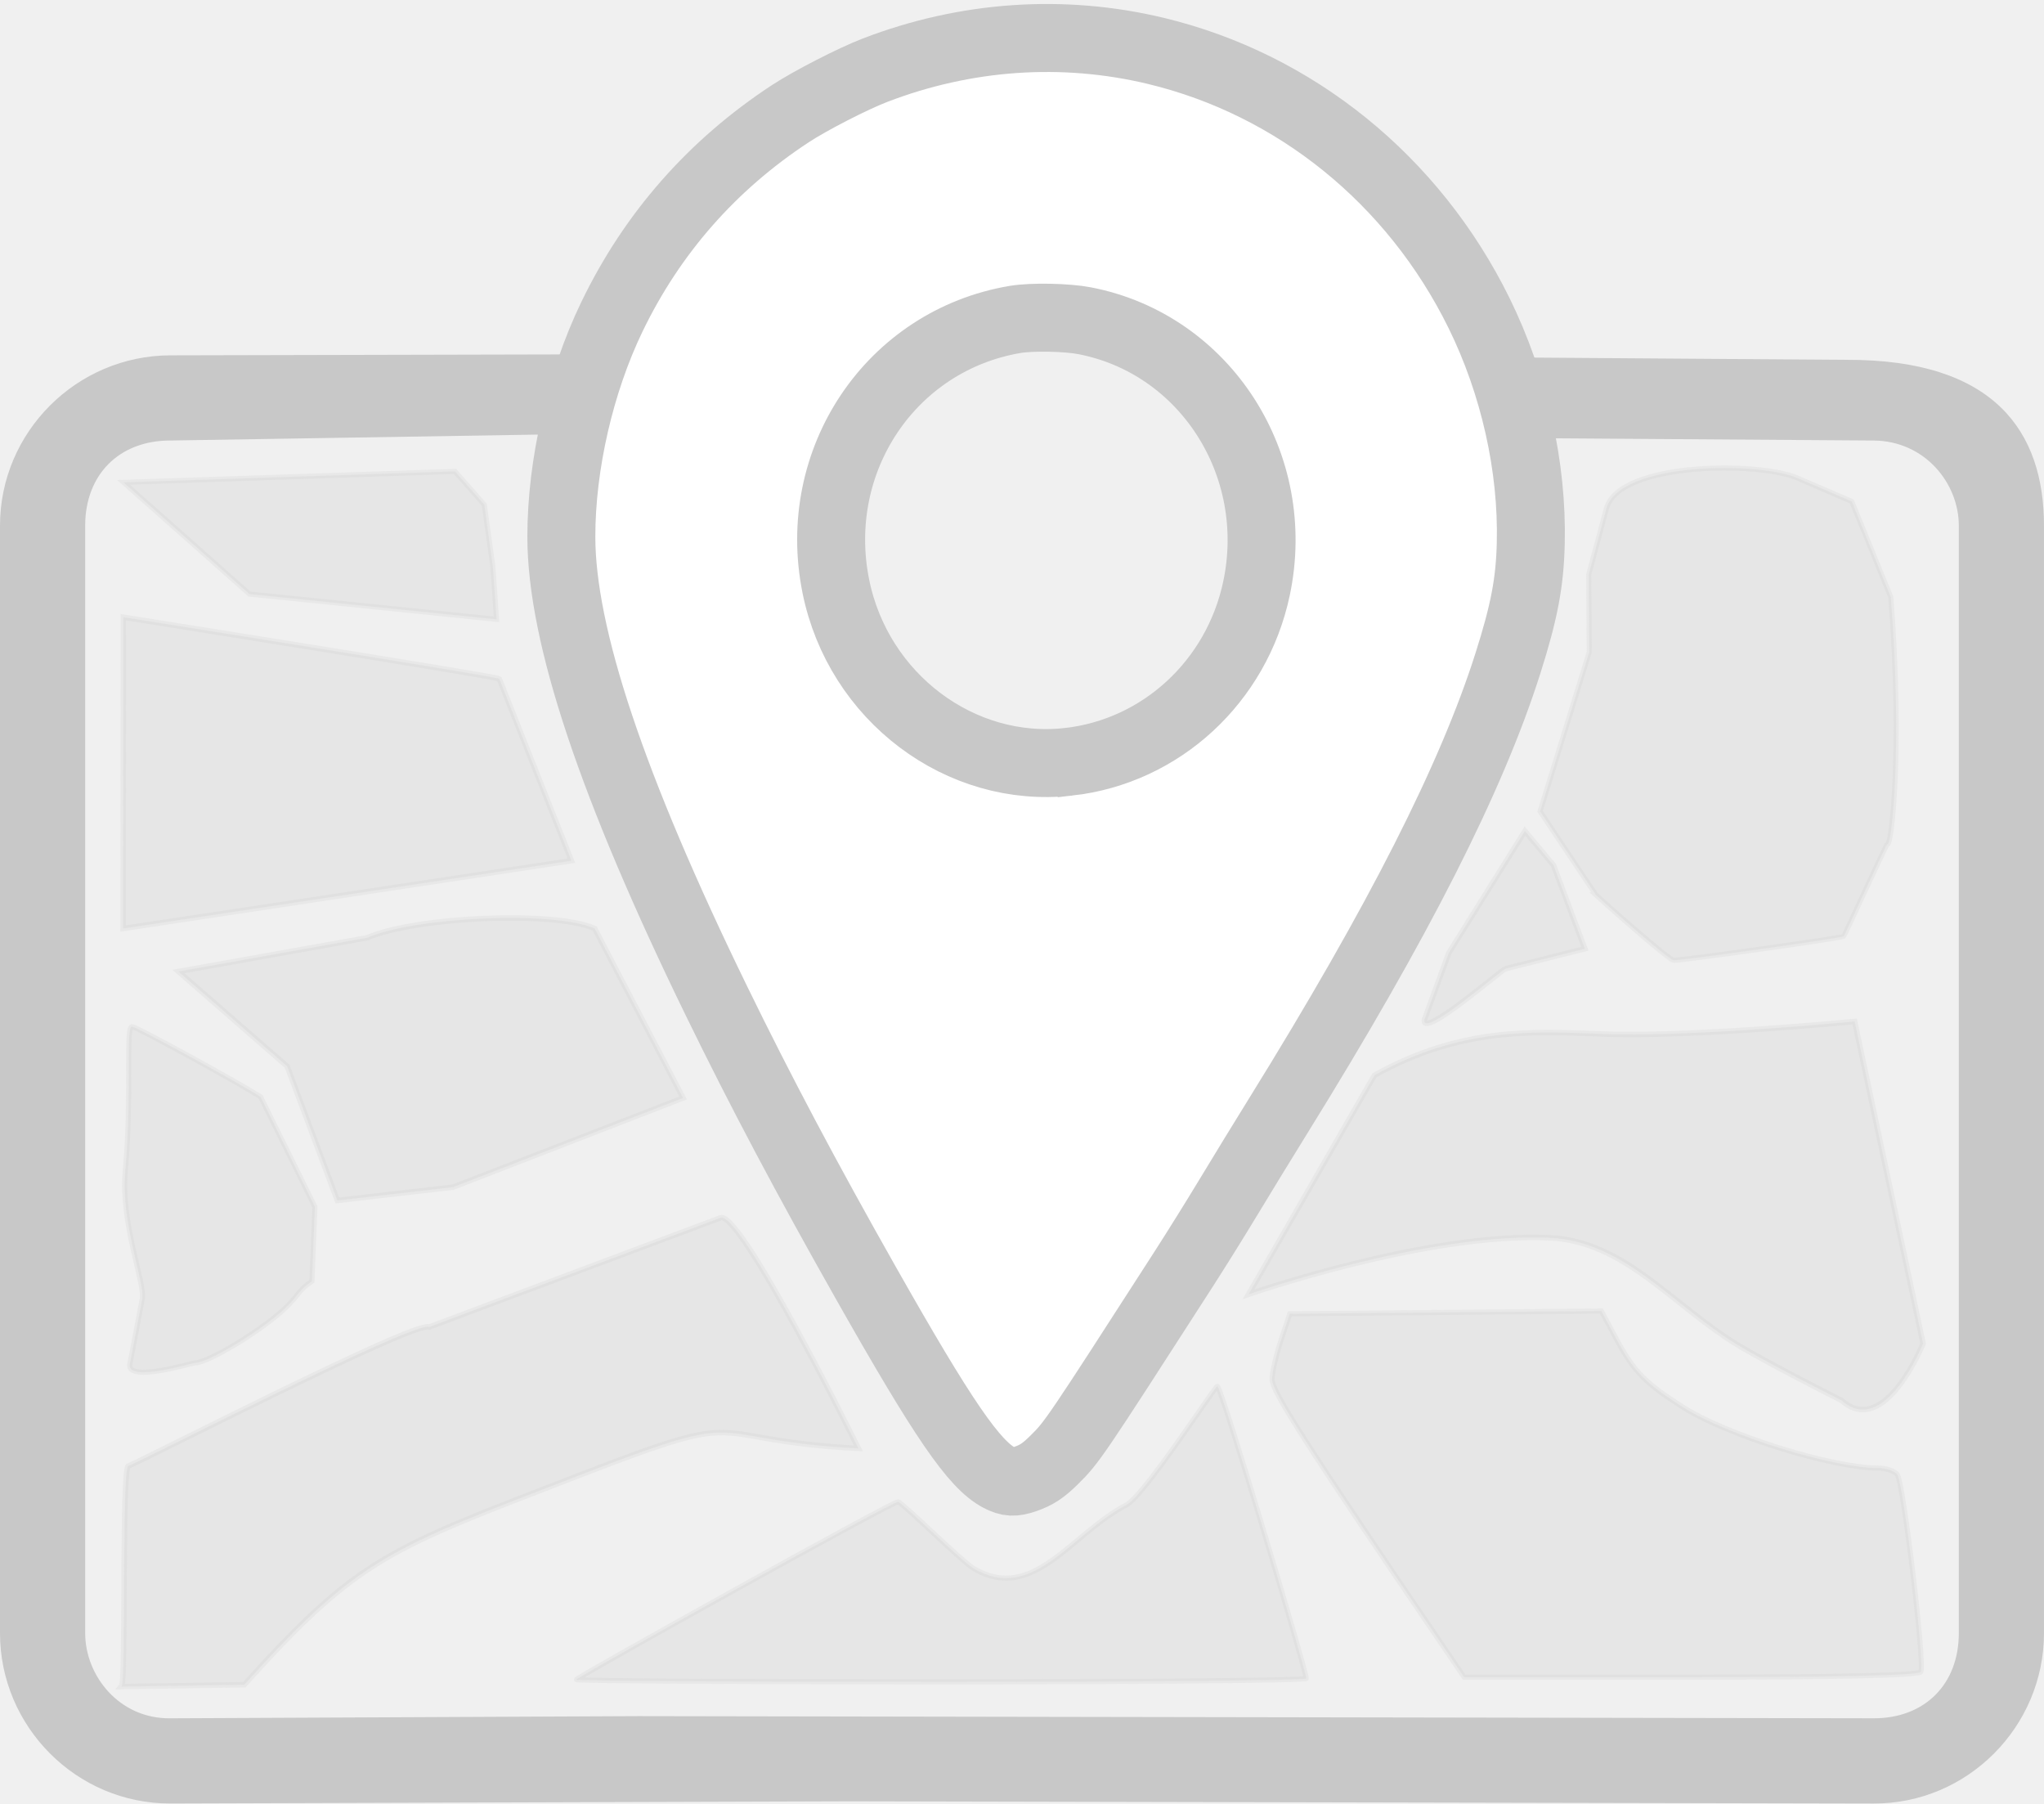
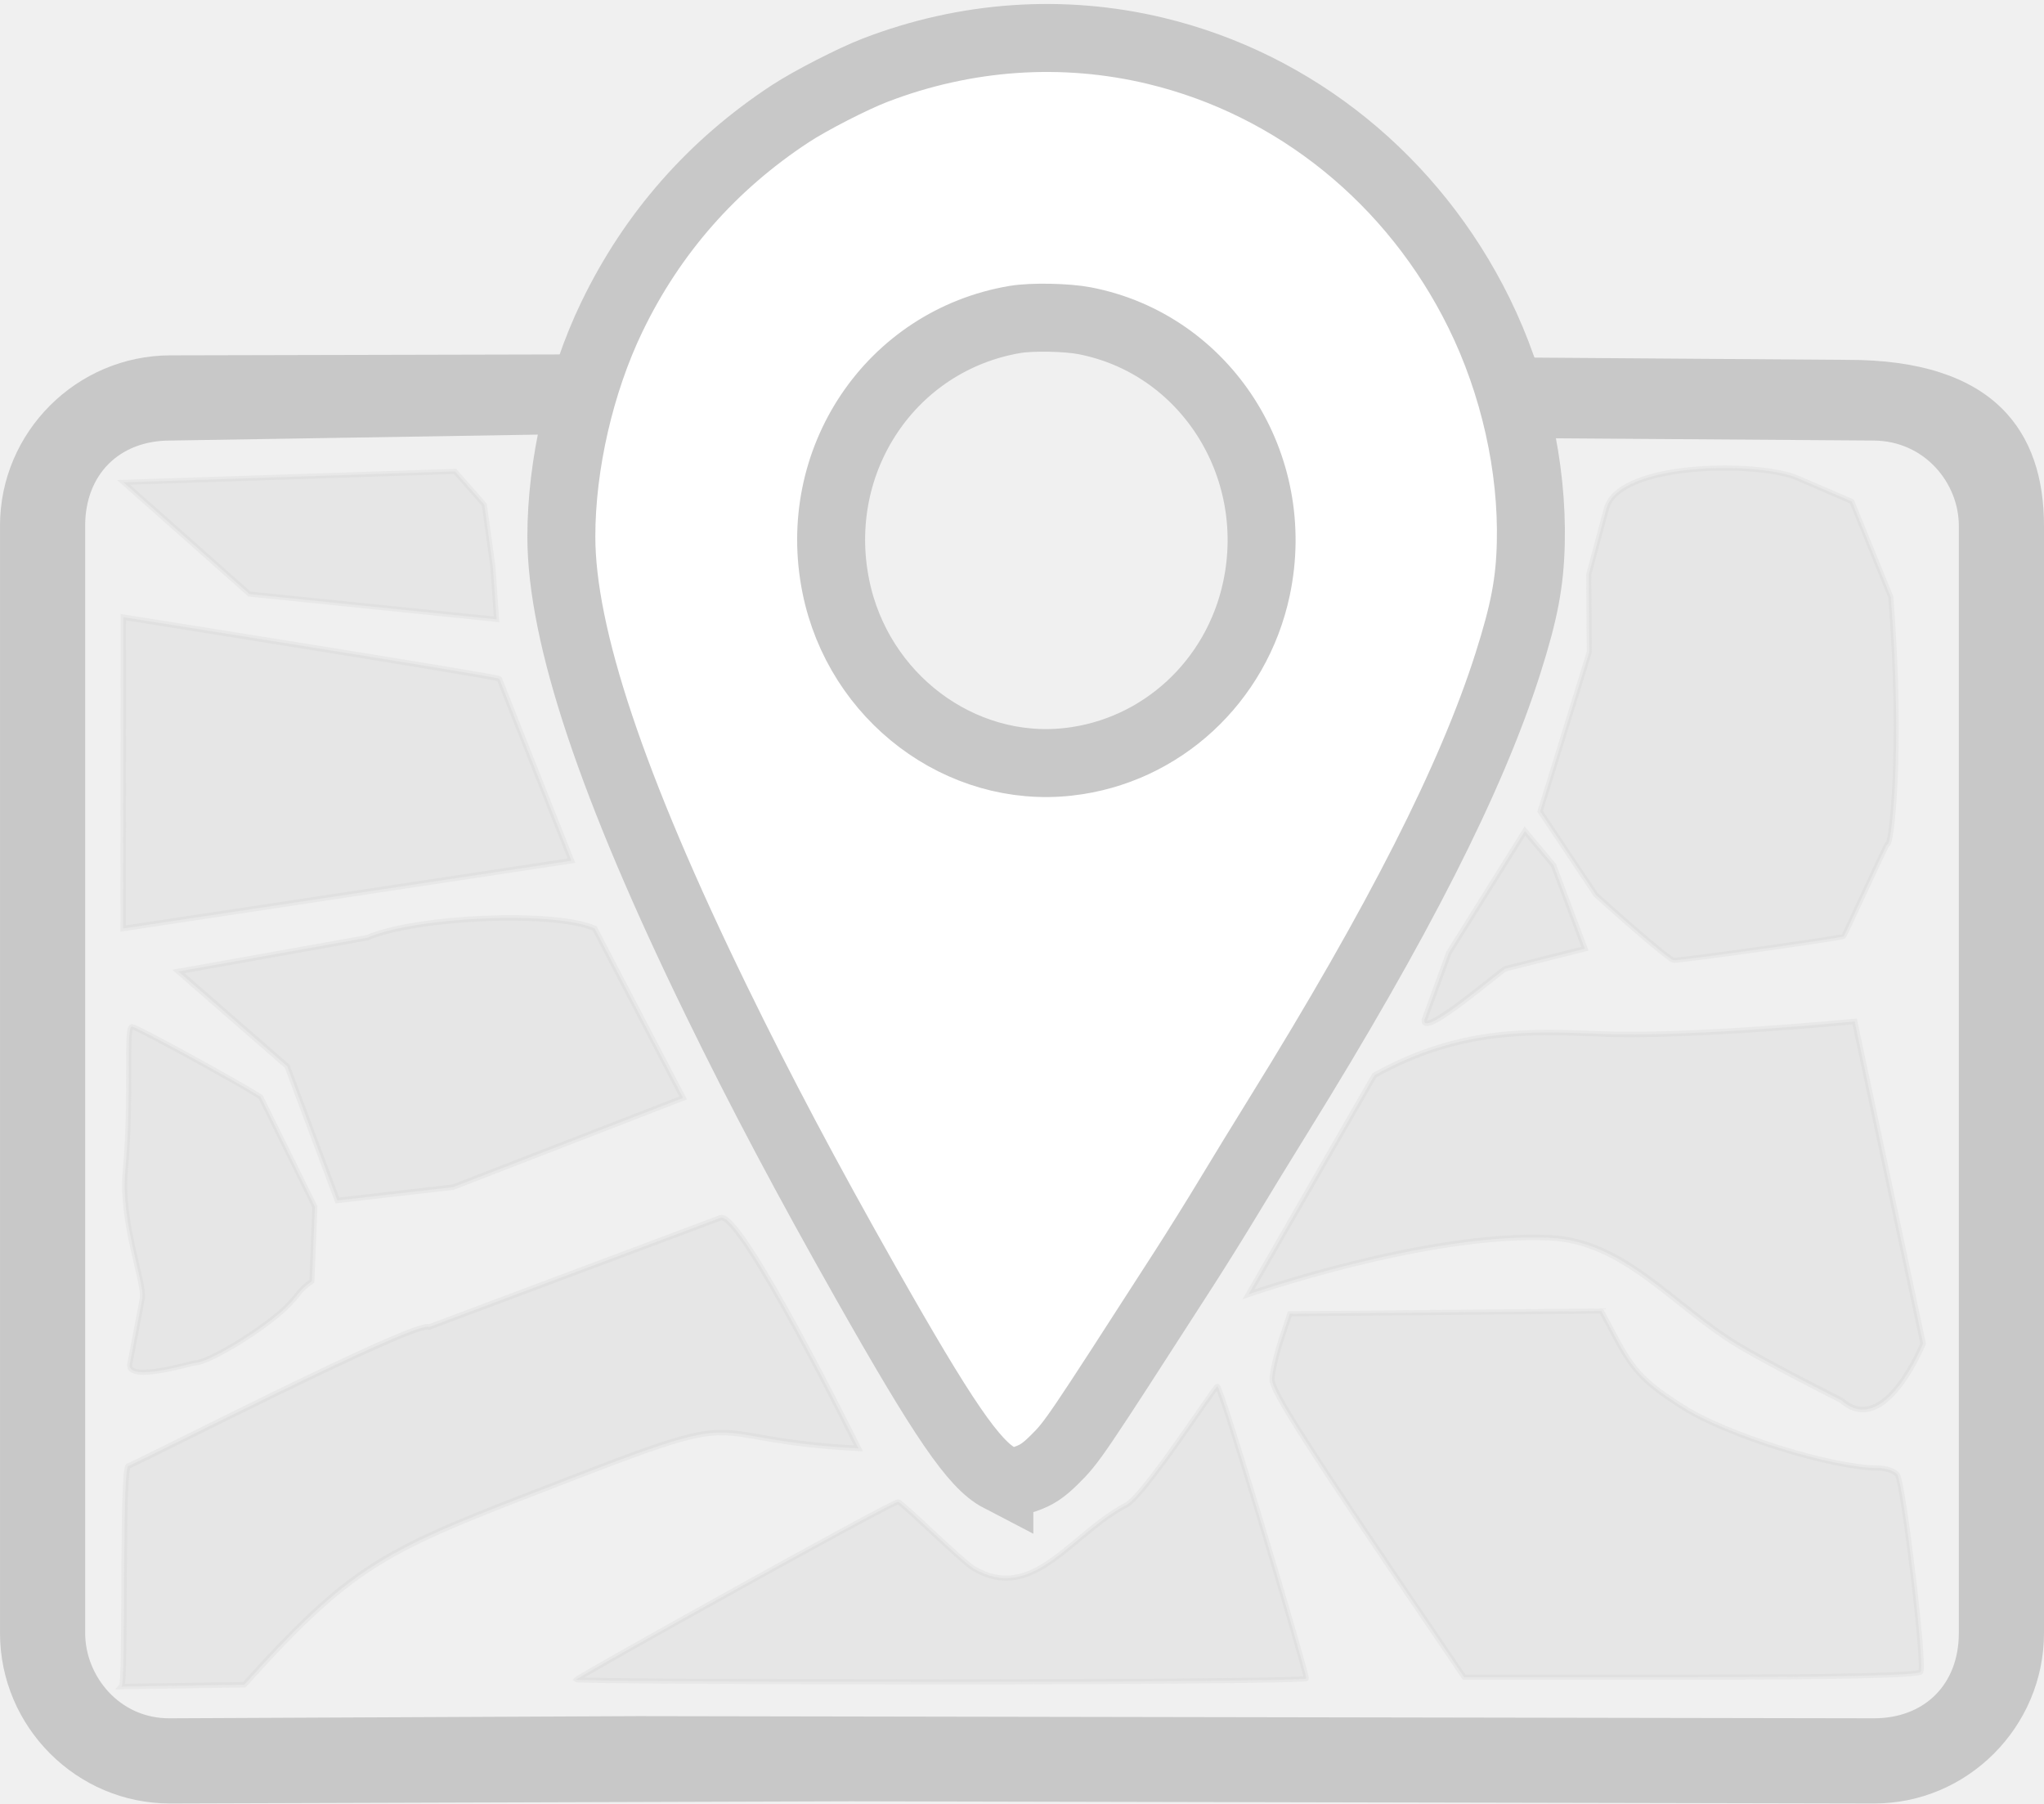
- <svg xmlns="http://www.w3.org/2000/svg" width="459" height="404.907" viewBox="0 0 121.444 107.132">
-   <path style="fill:#c8c8c8;fill-opacity:1;stroke-width:.265" d="M92.393 26.036l18.93.133c3.036.022 5.06 2.53 5.06 5.06v65.782c0 3.036-2.023 5.066-5.06 5.06l-73.372-.128-27.83.129c-3.037.038-5.06-2.53-5.06-5.06V31.228c0-3.036 2.023-5.066 5.06-5.06l22.318-.36 1.264-4.755-23.583.055C4.554 21.122 0 25.663 0 31.229v65.782c0 5.566 4.554 10.138 10.12 10.12l40.439-.128 60.764.129c5.566.025 10.12-4.555 10.12-10.12V31.228c0-5.566-2.923-9.882-11.723-9.853l-18.603-.133" />
-   <path d="M85.893 98.012C77.6 85.815 75.557 82.627 75.577 81.925c.013-.427.255-1.476.539-2.33l.516-1.553 9.256-.082 9.256-.082.878 1.635c1.05 1.959 1.716 2.641 3.985 4.085 2.597 1.653 8.867 3.607 11.574 3.607.471 0 .987.175 1.147.388.362.483 1.65 11.288 1.397 11.721-.12.206-4.868.315-13.659.315H86.992zM34.237 99.772c.245-.26 18.742-10.56 19.121-10.56.211 0 3.796 3.551 4.502 3.965 3.534 2.07 5.778-2.067 9.067-3.781 1.062-.554 5.26-7.052 5.401-7.048.24.007 5.286 16.923 5.286 17.36 0 .11-9.789.2-21.753.2-11.963 0-21.695-.061-21.624-.136zM8.463 77.096c.102-.982-1.294-4.515-1.023-7.505.423-4.658-.005-8.643.409-8.61.265.021 6.091 3.199 7.635 4.174l3.226 6.53-.177 4.425c-.84.573-.719.768-1.576 1.589-1.37 1.311-4.584 3.262-5.374 3.262-.17 0-3.987 1.174-3.876.104zM94.82 53.16l-3.317-4.964 2.924-9.465-.035-4.596 1.048-3.914c.755-2.824 9.17-2.804 11.38-1.814l3.203 1.379 2.319 5.679c.73 9.264.011 14.96-.202 14.675-.039-.051-2.537 5.425-2.597 5.48-.108.1-9.507 1.425-10.104 1.425-.175 0-2.253-1.749-4.62-3.885zM29.286 33.684l.216 3.107-14.684-1.503-7.48-6.635 19.696-.652 1.742 1.979z" style="fill:#c8c8c8;fill-opacity:.231;stroke-width:.302;stroke:#c8c8c8;stroke-opacity:.197" />
-   <path style="fill:#c8c8c8;fill-opacity:.231;stroke-width:.324;stroke:#c8c8c8;stroke-opacity:.197" d="M109.423 83.193s-4.496-2.264-6.25-3.343c-3.811-2.345-6.673-6.115-11.09-6.322-7.293-.341-17.906 3.362-17.906 3.362l7.485-13.016c5.16-2.88 9.475-2.6 13.375-2.462 5.102.243 15.158-.734 15.158-.734l4.066 19.132s-2.282 5.663-4.838 3.383zm-75.47-32.065l-26.638 4.03.01-18.495s22.206 3.526 22.339 3.658zm-7.026 19.39l-6.884.794-2.982-7.97-6.46-5.632 11.218-2.006c2.891-1.253 11.124-1.608 13.512-.552l5.256 10.07zm59.153-13.91l4.522-7.242 1.699 2.03 1.864 4.962-4.705 1.185c-.182 0-4.957 4.192-4.837 3.05zM7.225 100.187c.265-.278-.004-13.11.406-13.11.227 0 17.112-8.693 17.874-8.251L42.81 72.34c1.198-.47 8.193 13.7 8.193 13.7-9.681-.513-5.932-2.522-16.579 1.596-11.306 4.372-13.049 4.822-19.909 12.442z" />
-   <path style="fill:#fff;fill-opacity:1;stroke:#c8c8c8;stroke-width:4.038;stroke-miterlimit:4;stroke-dasharray:none;stroke-opacity:1" d="M59.376 87.783c-1.497-.779-3.34-3.466-7.907-11.532-3.551-6.272-6.269-11.4-8.893-16.779-6.216-12.745-9.222-21.737-9.224-27.595 0-4.275 1.12-9.148 3.001-13.052 2.392-4.963 5.966-9.03 10.61-12.075 1.183-.776 3.711-2.073 5.028-2.58C57.382 2.098 63.152 1.7 68.662 3.02c8.306 1.993 15.324 7.68 19.21 15.566 2.086 4.233 3.19 9.144 3.078 13.696-.057 2.335-.39 4.077-1.36 7.128-2.16 6.795-6.507 15.359-13.618 26.83a539.272 539.272 0 0 0-2.966 4.845 205.502 205.502 0 0 1-2.694 4.325c-6.523 10.13-6.605 10.251-7.676 11.31-.652.645-1.04.901-1.722 1.138-.656.228-.986.212-1.538-.075zm4.116-42.53c5.497-.622 9.987-4.761 11.161-10.29 1.562-7.353-3.04-14.525-10.208-15.91-1.066-.206-3.137-.245-4.13-.078-7.379 1.245-12.166 8.366-10.654 15.851 1.329 6.583 7.392 11.153 13.83 10.426z" />
+ <svg xmlns="http://www.w3.org/2000/svg" width="121.444mm" height="107.132mm" viewBox="0 0 121.444 107.132" version="1.1" id="svg2669">
+   <defs id="defs2663" />
+   <g id="layer1" transform="translate(-49.04241,-59.76651)">
+     <path style="fill:#c8c8c8;fill-opacity:1;stroke-width:0.265" d="m 141.436,85.802 18.93,0.134 c 3.036,0.021 5.06,2.53 5.06,5.06 v 65.782 c 0,3.036 -2.024,5.065 -5.06,5.06 l -73.372,-0.129 -27.831,0.129 c -3.036,0.039 -5.06,-2.53 -5.06,-5.06 V 90.996 c 0,-3.036 2.024,-5.066 5.06,-5.06 l 22.319,-0.36 1.264,-4.756 -23.583,0.055 c -5.566,0.013 -10.12,4.554 -10.12,10.12 v 65.782 c 0,5.566 4.554,10.138 10.12,10.12 l 40.438,-0.129 60.765,0.129 c 5.566,0.026 10.12,-4.554 10.12,-10.12 V 90.996 c 0,-5.566 -2.924,-9.882 -11.724,-9.853 l -18.603,-0.134" id="path885" />
+     <path id="path7062" d="m 134.935,157.778 c -8.292,-12.197 -10.336,-15.385 -10.315,-16.087 0.013,-0.427 0.255,-1.476 0.538,-2.33 l 0.516,-1.553 9.256,-0.082 9.256,-0.082 0.877,1.635 c 1.051,1.959 1.717,2.641 3.985,4.085 2.597,1.653 8.867,3.607 11.574,3.607 0.471,0 0.987,0.175 1.147,0.388 0.362,0.482 1.649,11.288 1.396,11.721 -0.12,0.205 -4.868,0.315 -13.658,0.315 h -13.475 z" style="fill:#c8c8c8;fill-opacity:0.231;stroke-width:0.302;stroke:#c8c8c8;stroke-opacity:0.197" />
+     <path id="path3235" d="m 83.279,159.539 c 0.246,-0.26 18.742,-10.56 19.122,-10.56 0.211,0 3.796,3.551 4.502,3.965 3.534,2.07 5.778,-2.066 9.067,-3.781 1.062,-0.554 5.26,-7.051 5.401,-7.048 0.24,0.007 5.286,16.923 5.286,17.361 0,0.109 -9.789,0.199 -21.752,0.199 -11.964,0 -21.695,-0.061 -21.625,-0.135 z m -25.774,-22.676 c 0.102,-0.982 -1.294,-4.515 -1.022,-7.505 0.423,-4.659 -0.005,-8.643 0.408,-8.61 0.265,0.021 6.092,3.199 7.635,4.174 l 3.226,6.53 -0.177,4.424 c -0.841,0.573 -0.719,0.769 -1.576,1.589 -1.37,1.311 -4.584,3.262 -5.375,3.262 -0.169,0 -3.987,1.174 -3.876,0.104 z m 86.358,-23.937 -3.316,-4.963 2.924,-9.465 -0.035,-4.596 1.048,-3.914 c 0.756,-2.823 9.17,-2.804 11.381,-1.814 l 3.202,1.379 2.318,5.679 c 0.73,9.264 0.011,14.961 -0.202,14.675 -0.038,-0.051 -2.536,5.425 -2.596,5.48 -0.109,0.1 -9.507,1.425 -10.105,1.425 -0.175,-1.6e-4 -2.253,-1.749 -4.619,-3.885 z m -65.534,-19.475 0.216,3.106 -14.684,-1.502 -7.48,-6.635 19.697,-0.652 1.742,1.979 z" style="fill:#c8c8c8;fill-opacity:0.231;stroke-width:0.302;stroke:#c8c8c8;stroke-opacity:0.197" />
+     <path style="fill:#000000;stroke-width:0.241" d="" id="path3231" />
+     <path id="path7013-5" style="fill:#c8c8c8;fill-opacity:0.231;stroke-width:0.324;stroke:#c8c8c8;stroke-opacity:0.197" d="m 158.466,142.959 c 0,0 -4.496,-2.264 -6.251,-3.343 -3.81,-2.344 -6.672,-6.115 -11.088,-6.322 -7.294,-0.341 -17.907,3.362 -17.907,3.362 l 7.485,-13.016 c 5.16,-2.88 9.475,-2.6 13.374,-2.462 5.102,0.243 15.158,-0.734 15.158,-0.734 l 4.066,19.132 c 0,0 -2.282,5.663 -4.838,3.383 z m -75.47,-32.065 -26.637,4.03 0.009,-18.496 c 0,0 22.207,3.526 22.34,3.658 z m -7.026,19.39 -6.884,0.793 -2.982,-7.971 -6.461,-5.631 11.218,-2.006 c 2.892,-1.253 11.124,-1.608 13.513,-0.553 l 5.256,10.071 z m 59.152,-13.911 4.523,-7.242 1.699,2.029 1.865,4.963 -4.705,1.185 c -0.182,0 -4.957,4.192 -4.837,3.05 z M 56.268,159.953 c 0.265,-0.277 -0.004,-13.111 0.406,-13.111 0.228,0 17.112,-8.692 17.875,-8.251 l 17.305,-6.486 c 1.197,-0.469 8.192,13.7 8.192,13.7 -9.681,-0.513 -5.932,-2.522 -16.579,1.596 -11.307,4.372 -13.049,4.822 -19.909,12.443 z" />
+     <path style="fill:#ffffff;fill-opacity:1;stroke:#c8c8c8;stroke-width:4.038;stroke-miterlimit:4;stroke-dasharray:none;stroke-opacity:1" d="m 108.419,147.55 c -1.498,-0.779 -3.34,-3.466 -7.907,-11.532 -3.551,-6.272 -6.269,-11.399 -8.893,-16.779 -6.217,-12.746 -9.222,-21.737 -9.224,-27.595 -0.001,-4.275 1.119,-9.149 3.001,-13.053 2.392,-4.963 5.966,-9.03 10.61,-12.075 1.184,-0.776 3.712,-2.073 5.029,-2.579 5.391,-2.074 11.161,-2.472 16.671,-1.15 8.305,1.993 15.324,7.68 19.21,15.566 2.086,4.233 3.189,9.143 3.078,13.695 -0.057,2.335 -0.389,4.077 -1.36,7.128 -2.161,6.796 -6.508,15.359 -13.619,26.83 -0.915,1.476 -2.249,3.656 -2.965,4.845 -0.716,1.189 -1.929,3.136 -2.695,4.325 -6.522,10.13 -6.605,10.251 -7.676,11.31 -0.652,0.645 -1.039,0.901 -1.722,1.138 -0.656,0.228 -0.986,0.212 -1.538,-0.075 z m 4.116,-42.531 c 5.497,-0.621 9.987,-4.76 11.161,-10.288 1.562,-7.354 -3.039,-14.526 -10.208,-15.911 -1.066,-0.206 -3.137,-0.245 -4.13,-0.078 -7.379,1.244 -12.167,8.366 -10.655,15.851 1.329,6.583 7.392,11.153 13.831,10.426 z" id="path7652" />
+   </g>
</svg>
